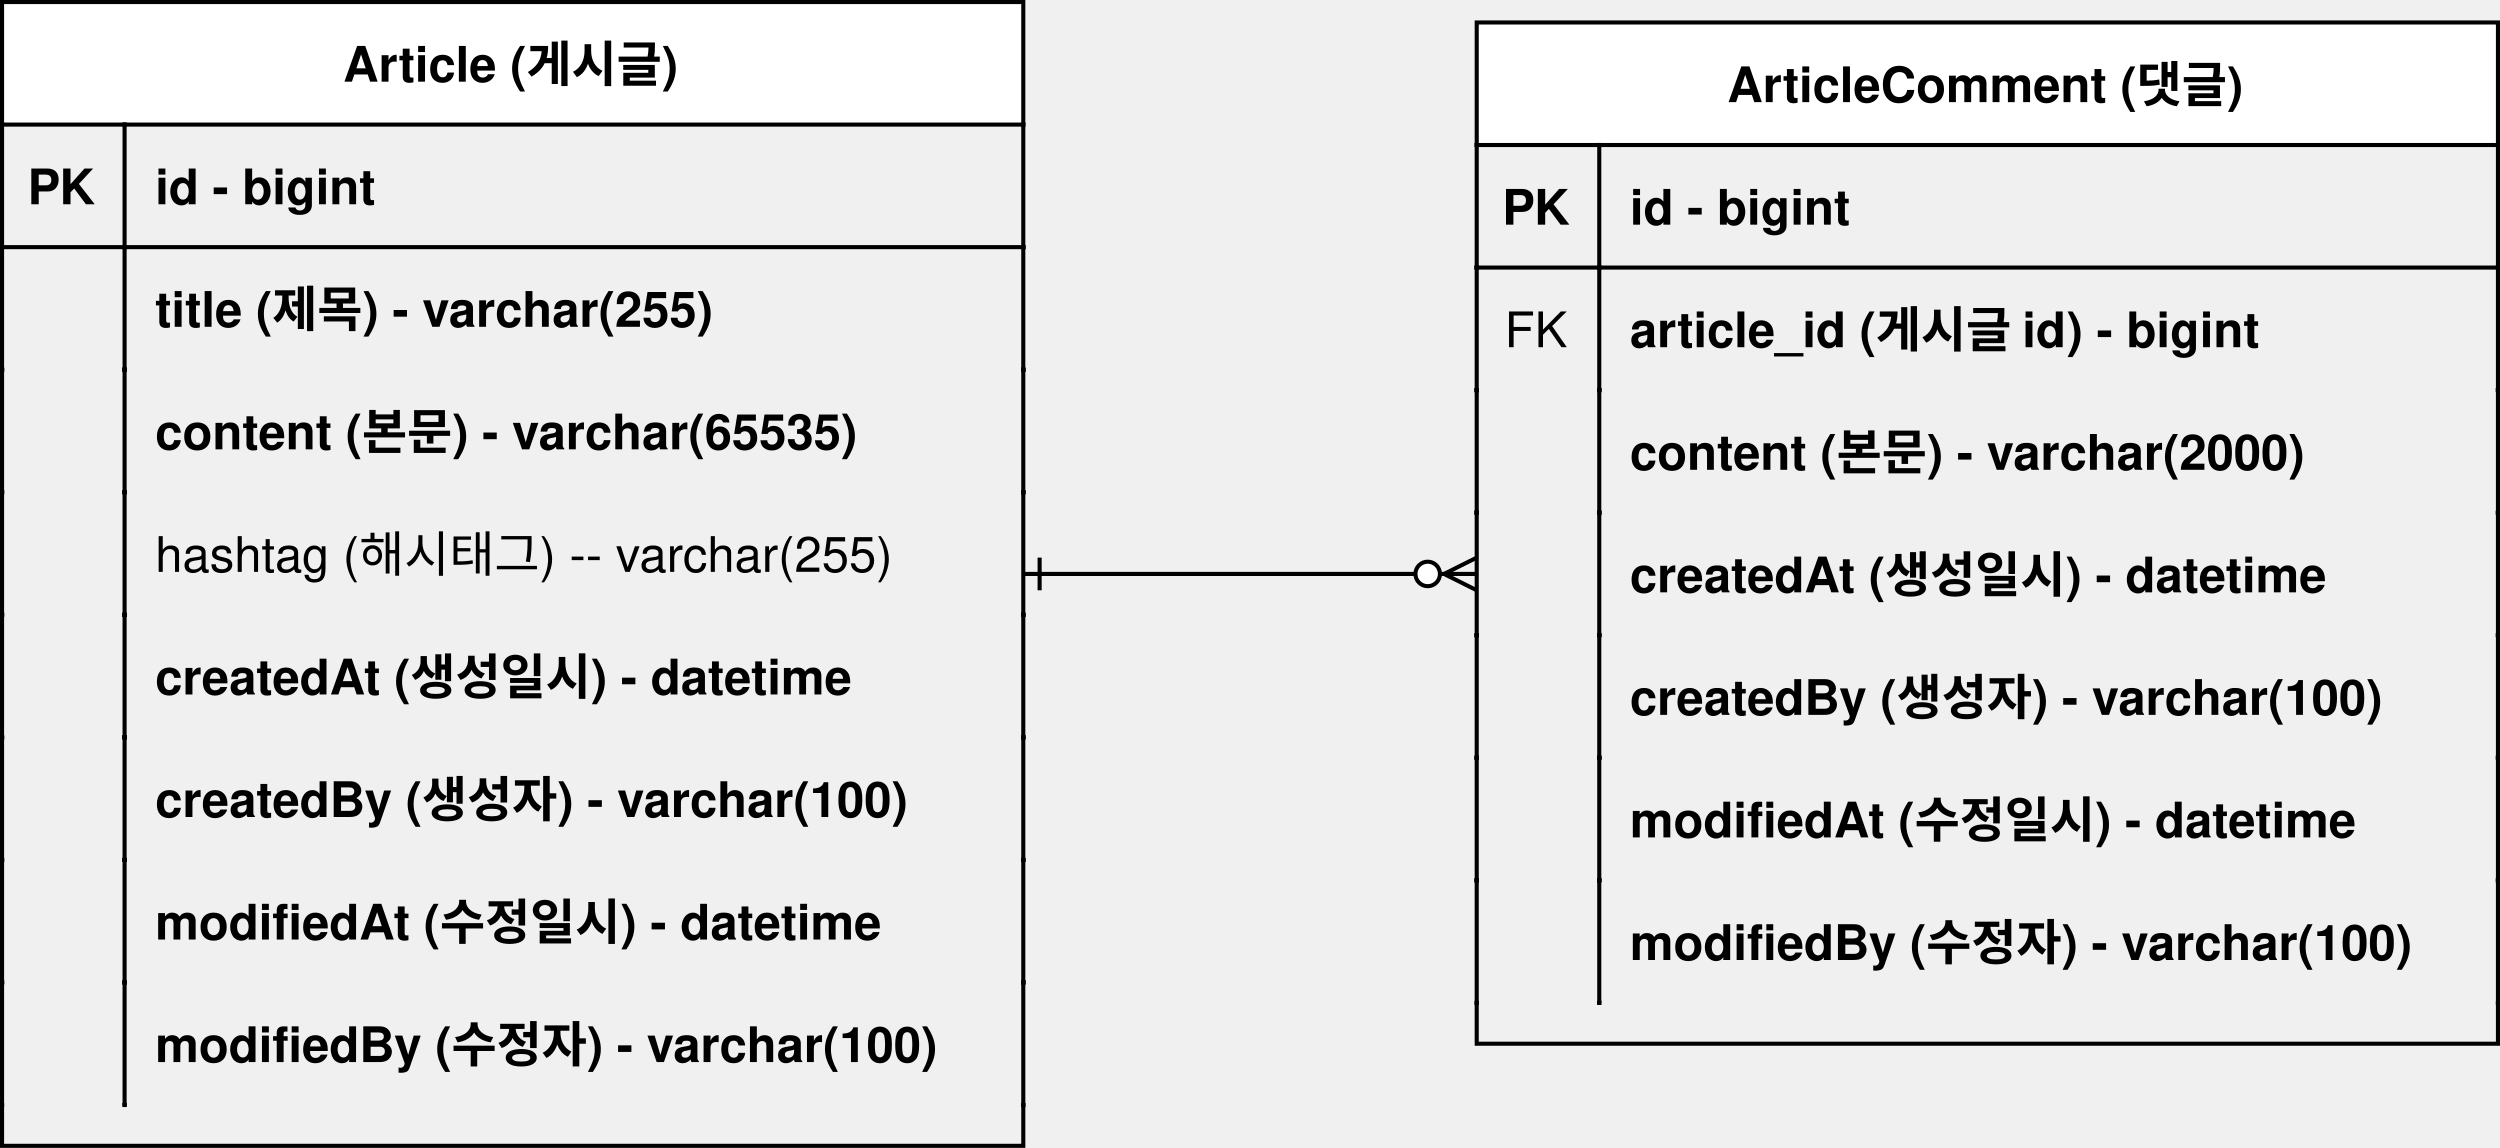
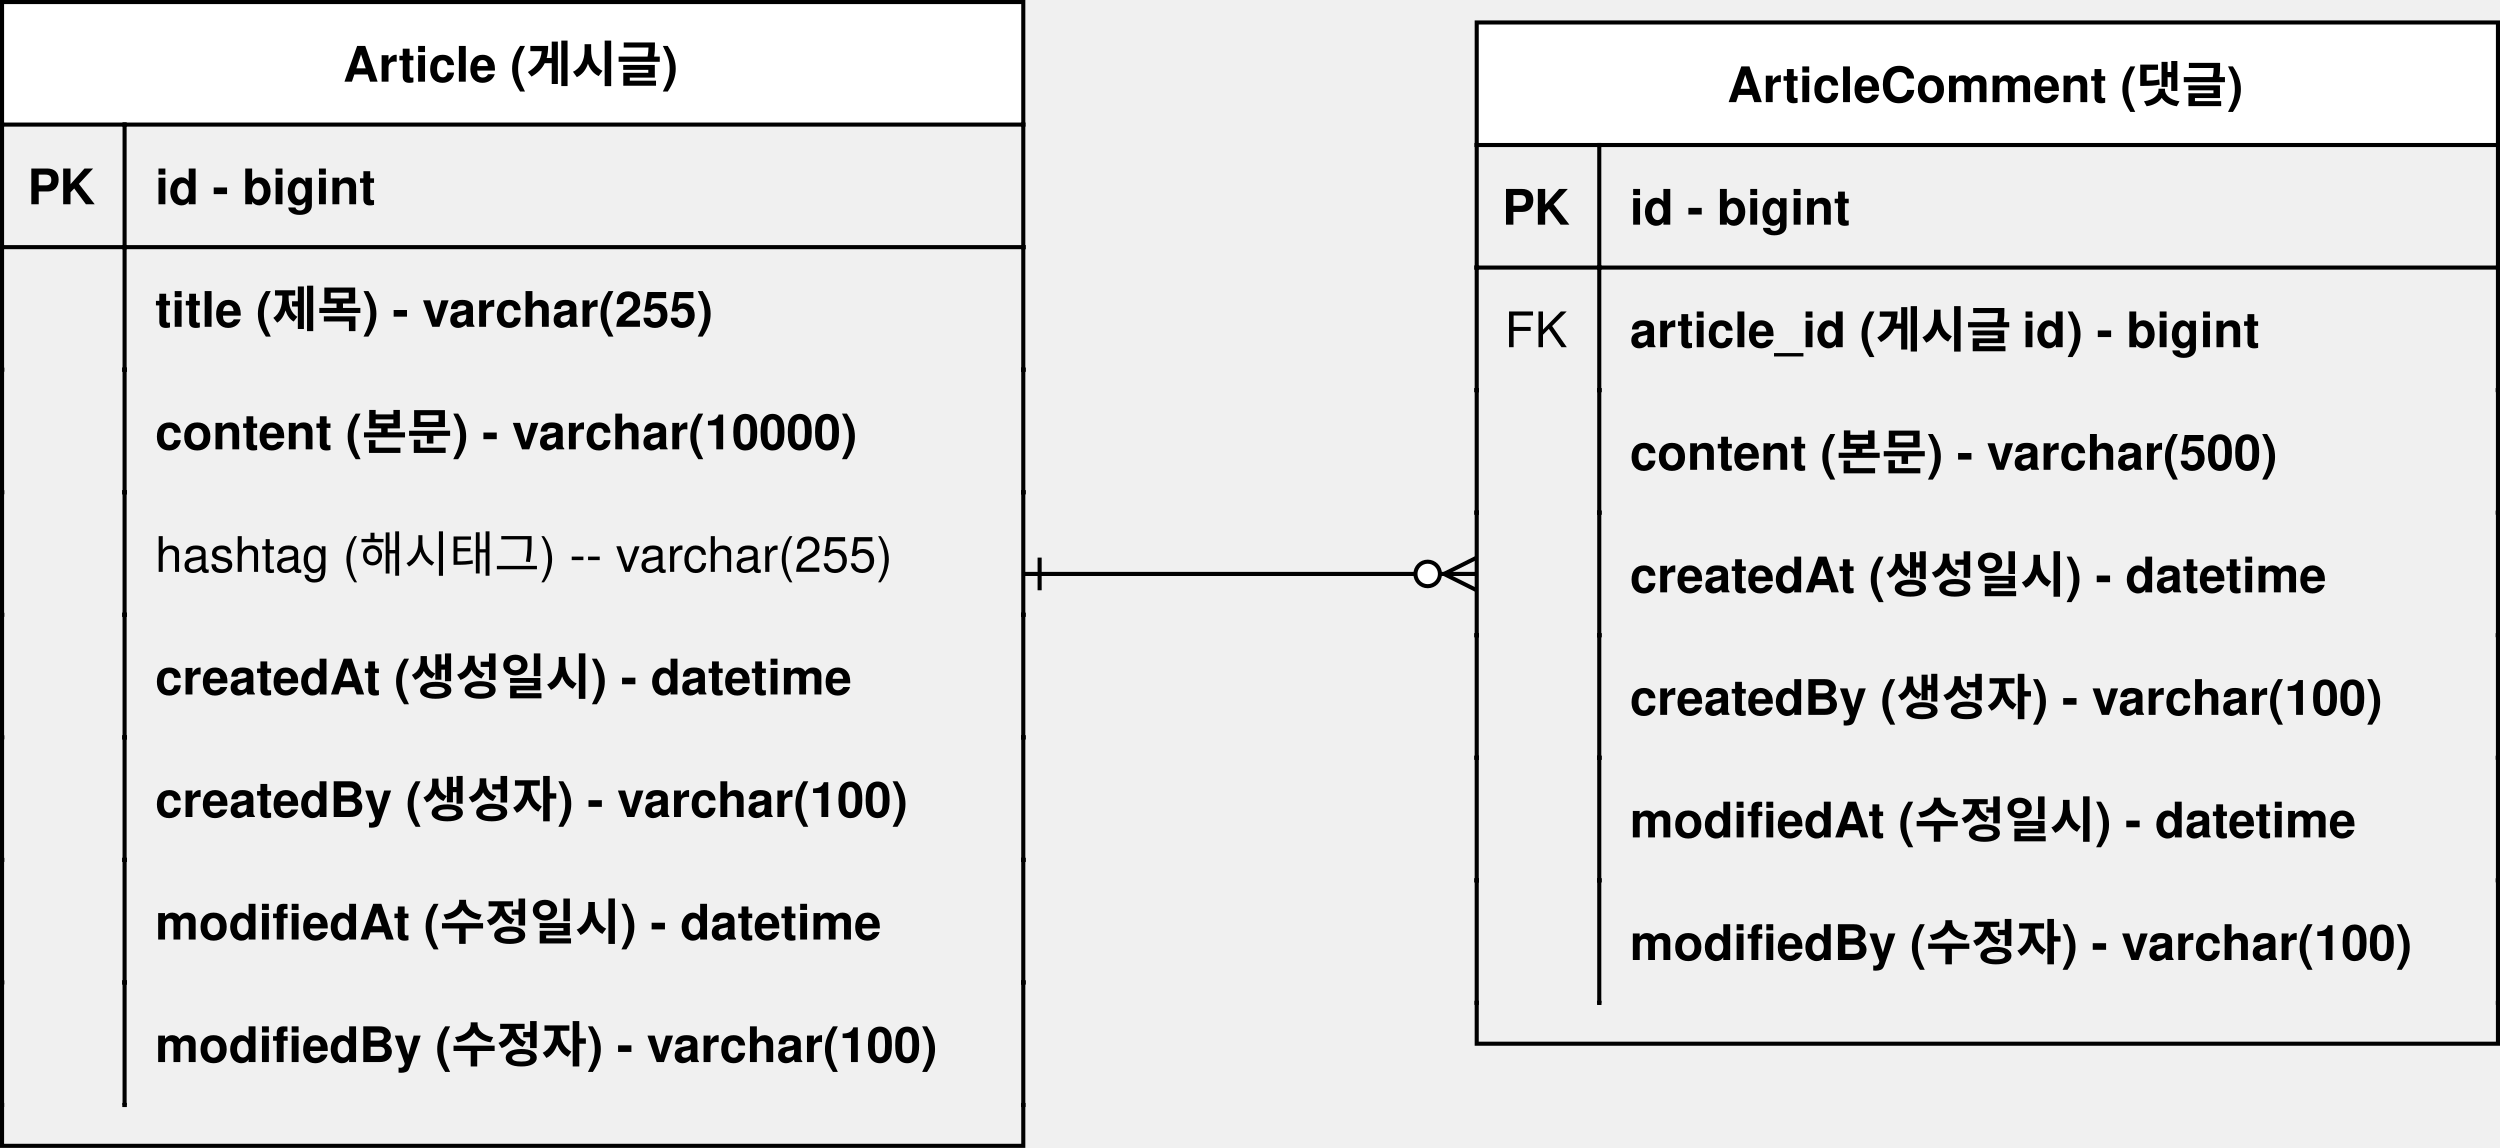
- <svg xmlns="http://www.w3.org/2000/svg" version="1.1" width="612px" height="281px" viewBox="-0.5 -0.5 612 281" content="&lt;mxfile host=&quot;app.diagrams.net&quot; modified=&quot;2023-02-15T14:03:02.347Z&quot; agent=&quot;5.0 (Windows NT 10.0; Win64; x64) AppleWebKit/537.36 (KHTML, like Gecko) Chrome/109.0.0.0 Safari/537.36&quot; etag=&quot;oyd8jNpiiDk-wxKXdxG_&quot; version=&quot;20.8.20&quot; type=&quot;github&quot;&gt;&lt;diagram id=&quot;R2lEEEUBdFMjLlhIrx00&quot; name=&quot;Page-1&quot;&gt;7V3Rcps4FP0aZtqHdDAgx3402Gmnm+xkk+62+7SjGBlri5EHZMfu11cCyeDIOCTGsYOYcTvoIgmhe3QOupImhu3NVp9jOJ/eEB+FhmX6K8MeGpYFHJP9zw1rYejbmSGIsZ+ZOrnhHv9CwijKBQvso2QrIyUkpHi+bRyTKEJjumWDcUwet7NNSLj91DkMkGK4H8NQtX7HPp1m1h4wc/sXhIOpfHLHFHdmUGYWhmQKffK4ZUIrekUiKpp4i+IZjFBE2Z0bGP9EsQFGU0r5mw4M64r9Jjz3p4CQIERwjpNPYzJj5nHCslxN4AyHvJsLFbmiIvY4e2TYXkwIza5mKw+F3FXSDVmbrkrubvoh5vVWKOBdLNfXP00afXm0/6E3N8Ht5cOFqGUJw4XoX9E3dC07HPms/0WSPQrT9R0KIcUkGuV3XBT5A+5dlml09wvF5Bu5gRF7eTehMKb5PRKJ7FeYNc8edmQWkTb53RWmP8Q9fv0vt38CIjVcFbIN1zIR0Xj9o5golOLJvFiakuXUbhR9kpBFPEZ7+s4SA4c1PkCirPP/X9///jqCf3a+3i/QAtIlAhdAZOQ9WXiEcNNnRGaItYhleMwBvYHttAhmaYxTDyy3hwQUsA02FW6ecUtwimJBArYkAcEBlxL/sors3UWpIqaeVOSA7Yo6fbBdUdY3SkXsovDiuSmF7AvgK11QwO8gpnjMIGmZH4zRwHAto+cZI8/ouUbfSy09o2d+VGDO2GDOLyl8SAGdYlLQn82BwgiNQhyxsZsBc0zCEM4TnGbPLFMc+tdwTRZUViRT7gSvkH+XsR/Py4bDNassESjkPCIHGb8NQxxE7HrMUMmf6MYoYW25hgkVOUpxu0QxRau9OBN3JfNL50kUFGBogR0wtHpmOeK2XPxifzrP85F0FHt1imF4x0QGRkHqs22X8H71YzL/JscnN8w5FFE8WqKM5tPOZ8zjkZBwz0YZP6XZ0rcDLvux9/U4lQDWAI+lO3ma/Xj2mHokSmgMceoOxBz1iLizXErm4jkhmshmxKI3+fUDoZSpRplb9wP/eWcL79oVnWsfzbdA8e3tHy/xLmEvOwlTGZli30dRNij5VwbMPb7DmTs9sOn1p+54OhSresSp7JGCC+wXekBUlnfLi2uDIYN/BClyySLyk6OwclfxNMtvmRfs3wMOpBacl9sl42Z53WQOxzgKrrOS3Se4AEfBxcooHalWrTipVN1bAOVSZ7rf/fVZE913T073vYN8+0ajvmr/X1bu/8aTe1/xK5sTyg9uzxiY6Xe2awwGxqD/UdD+EsbjKYw/WACUf3q/E/LfMfM+FDRNZv6dU+IKcQcdiF+BRmUtKCX+/hsS/07XWu+H95/p/nLkNpr2d762Gmjh8ZAsNvqB071r88gK532PXTzl/S4AdmOYv0bYaEf8Wgd4jkr8lcN3R2N+NcBzhgP+9UPY0ZP51WDOFCZTCoOM+YdGHxiuUwixD42eLWPtl1ILmjAJqB062rF/G+85GvuDU7P/O4r3vGYIX+rJ/mq0Zxwj9kR/QGXEh7P9ML1wDDZ02AVLuvmiq5wL+KwYxTN0hrB4q1lACYi00wG5magVgvqFoHdqIegcFtw7eyXIwKufFHTUyJ7QAne9RwtGRt98Gg7qmHt24DRfBsoQpJ8OqGHFVgfq0YHNht3T6cBhsb7z14ESBzReB9Q434z4eIK3JgU9o9+T68GgnRS8Akf6qYEaamzVoCY1cE6uBofF/s5fDbqaqoEa95NqUJgWqGrQTgsqQ0g7IZBkpR7r8MhsVth00GNAsht3qOMZ7OzfSuAA8dm9WRYG1Zh/Y6yd+h2td3tV9uueoVCq6295qmN3+9Sg0Ds61fEqj2i6A8xRYzWNPdVRJy70U+92j9ex6P4tT3Xsbp8a+7k6R7o/wAOabvNy1OALzL65/0tpft9p6rRuOZlrhhYcMI0rQ5B+QtBu9zqWEJz8lIfT8O1ejqb7vZwdG75ectDDMvWO4ZXhRjvyB+3S/rHI/wxOejR8aR9ourQP1Oldu923fhjpJwbtyv7RxODkBz9Aw1f2gaYr+0Cd4rX7fWtFkH46oM4uWx2oSQdOfu5DLk40Vgf6eupAV92+0e73PUQNSnCknRp0rVYNjqQGpz/90T0s/nf2apCBV0M1UEN/7X7feiHUICFgyfwvHGTZ879KYY9+Aw==&lt;/diagram&gt;&lt;/mxfile&gt;" resource="https://app.diagrams.net/#Hmansooonuna%2Ffastcampus-project1-board%2Ffeature%252F%25238-domain%2Fdocument%2Fproject-board-erd.drawio.svg">
+ <svg xmlns="http://www.w3.org/2000/svg" version="1.1" width="612px" height="281px" viewBox="-0.5 -0.5 612 281" content="&lt;mxfile host=&quot;app.diagrams.net&quot; modified=&quot;2023-02-15T15:23:31.440Z&quot; agent=&quot;5.0 (Windows NT 10.0; Win64; x64) AppleWebKit/537.36 (KHTML, like Gecko) Chrome/109.0.0.0 Safari/537.36&quot; etag=&quot;p_gGU6RDSTIOHillqo9P&quot; version=&quot;20.8.20&quot; type=&quot;github&quot;&gt;&lt;diagram id=&quot;R2lEEEUBdFMjLlhIrx00&quot; name=&quot;Page-1&quot;&gt;7V1dc5s4FP01zKQP6WA+HPvRYLudbrKTTbrb7tOOYmSsLUYekB27v74SSIAj7OLYxA6ok2bQRQi49+gcdCVNNNOdrz9FYDG7wx4MNEP31po51AzDtnT6mxk23NA3U4MfIS81dXLDI/oJuZFf5y+RB+OtigTjgKDFtnGCwxBOyJYNRBF+3q42xcH2XRfAh5LhcQIC2foNeWSWWnu2nts/Q+TPxJ07Oj8zB6IyN8Qz4OHnLRNckzEOCX/EexjNQQhDQs/cgegHjDR7NCOEvelAM8b0Z8pqf/Qx9gMIFij+OMFzap7EtMp4CuYoYG4uNOTwhujtzJFmuhHGJD2ar10YsFCJMKTPNN5xNvNDxNqtcIF7vdrc/tBJ+PnZ/Ifc3fn3N0/XvJUVCJbcv9w3ZCMcDj3qf16kt0Jk8wADQBAOR/kZB4begEWXVho9/IQR/orvQEhf3okJiEh+Doe8+hjRxzOHHVGFl3V2do3Id36OHf/L7B9tXhquC9WGG1EISbT5XiwUrmLF/LKkJK6T3ch9EuNlNIF7fGfwjkMf3of8Wuv/v779/WUE/ux8eVzCJSAraF/bvCLzZOEWPEyfIJ5D+kS0wnMO6Ay2syKYhTFKIrDa7hKAw9bPGszucY9RgmJOAqYgAc4BNwL/oon03flVRUy9aMiytxvq9O3thlLfSA3Rg8KL56YEsgfAV4SggN9BRNCEQtLQr7TRQHMMredqI1frOVrfTSw9rad/kGBO2WDBDgl4SgCdYJLTn8mAQgmNABTSvpsCc4KDACxilFRPLTMUeLdgg5dENCRKzhStofeQsh+rS7vDLW0s5ihkPCI6GTsNAuSH9HhCUcnu6EQwps9yC2LCa+zE7QpGBK734oyfFcwvgidQUIChYZfA0OjpuxG3FeKD42n9no9EoOirEwSCByoyIPSTmG2HhPnVi/Diq+ifzLBgUITRaAVTmk+cT5nHxQFmkQ1TfkqqJW9nO/SHvq/LqMSmD+DScicv0x9WPSIuDmMSAZSEA9JAPUMWLIfgBb9PAKfiMSLuTXb8hAmhqrErrPuB//tg8+iaFYNr1hZbW4rt/R+HRBfTl50GiYzMkOfBMO2U7CsD5BEvCWZpBDKvvwzHy65YNSJW5YgUQmAeGAHeWO6Wg1sDAYV/CAh08DL04lpYuStFmtY39Gv6/wn5QgsuK+yCcdO6TrwAExT6t+mV3Re4sGvBxVrb2VONk+KkUnNvAZSbNtN9+dfniei+e3a67x0V2zfq9VX9f1PZ/40n974UVzomFB/crjbQk+9sRxsMtEH/A6f9FYgmMxBdGba9+9P7nZB/ycj7WNA0mflLh8QV8g6K+F9F/P03JP7S0Brvk/f3wrRVtF/qCTnRwvIhaW70itG9Y7LMCuN9lx685P2OTv81kfmPhE3riL/VCZ5aib9y+q425pcTPBfY4St24VZmc0o9ISdzZiCeEeCnzD/U+rbmWIUU+1DrmSLXfiO0oAmDgJNDp3Xsr/I9tbG/fW72f6f5nr04VewvZ3smEaR39AZEZHwY2w+TA0ujXYce0KKTT7qKsYBHLyNoDi8QFrWMAlT6Z/cASVdCUJcQ9M4tBJ3jknuXpQQZUpUUdOTMHtcCZ7NHC0ZaXy9JB73LEcCrkkHVEdQ+HZDTikoHTqMD2YLd8+nAcbm+C9OB6gFovA7Ieb459tAUbQ0Kelq/J+aDbTUoeAWO2qcGcqpRqcGJ1MA6uxocl/u7MDXoVg5A49VAzvsJNSgMC2Q1aP2woDqEWicEgqzkbR0uns8Liw56FEim2tRRRIll88/ubFrYrsb8mfHk1G+1erVXeVz34/4id3WUP7KcFHqnuzr2Q1cJvSXnalqxq+NYXLRPvdUar7ro/i13dZQ/spz7GV8i3VeNgFrmlblCTr6A9Jv7v4Tm9+2mTtoWg7lmaEHVYdwBCGqfEKjlXnUJwdl3eVhNWu5lqfVemStKFnwdstHDblEK7wDYtI77bTWzXxf3X8BGjybN7NtqZj9zhTy6U6t9Tw+j9omBmtivTQzOvu/DbtLEvq0m9jNXyCM8tdz3pAhqnw7Ig0ulAyfSgbNv+xBzE83QgX7lADRdB7ry6g213LeyGlTHUevUoGsoNahJDc6/+aN7XP7vstQgQ6pSg66c+lPLfU8LoQYJAS3mf+AgrZ7/UQpz9As=&lt;/diagram&gt;&lt;/mxfile&gt;" resource="https://app.diagrams.net/#Hmansooonuna%2Ffastcampus-project1-board%2Fmain%2Fdocument%2Fproject-board-erd.drawio.svg">
  <defs>
    <clipPath id="mx-clip-0-30-30-30-0">
      <rect x="0" y="30" width="30" height="30" />
    </clipPath>
    <clipPath id="mx-clip-36-30-214-30-0">
      <rect x="36" y="30" width="214" height="30" />
    </clipPath>
    <clipPath id="mx-clip-36-60-214-30-0">
      <rect x="36" y="60" width="214" height="30" />
    </clipPath>
    <clipPath id="mx-clip-36-90-214-30-0">
      <rect x="36" y="90" width="214" height="30" />
    </clipPath>
    <clipPath id="mx-clip-36-120-214-30-0">
      <rect x="36" y="120" width="214" height="30" />
    </clipPath>
    <clipPath id="mx-clip-36-150-214-30-0">
      <rect x="36" y="150" width="214" height="30" />
    </clipPath>
    <clipPath id="mx-clip-36-180-214-30-0">
      <rect x="36" y="180" width="214" height="30" />
    </clipPath>
    <clipPath id="mx-clip-36-210-214-30-0">
      <rect x="36" y="210" width="214" height="30" />
    </clipPath>
    <clipPath id="mx-clip-36-240-214-30-0">
      <rect x="36" y="240" width="214" height="30" />
    </clipPath>
    <clipPath id="mx-clip-361-35-30-30-0">
      <rect x="361" y="35" width="30" height="30" />
    </clipPath>
    <clipPath id="mx-clip-397-35-214-30-0">
      <rect x="397" y="35" width="214" height="30" />
    </clipPath>
    <clipPath id="mx-clip-361-65-30-30-0">
      <rect x="361" y="65" width="30" height="30" />
    </clipPath>
    <clipPath id="mx-clip-397-65-214-30-0">
      <rect x="397" y="65" width="214" height="30" />
    </clipPath>
    <clipPath id="mx-clip-397-95-214-30-0">
      <rect x="397" y="95" width="214" height="30" />
    </clipPath>
    <clipPath id="mx-clip-397-125-214-30-0">
      <rect x="397" y="125" width="214" height="30" />
    </clipPath>
    <clipPath id="mx-clip-397-155-214-30-0">
      <rect x="397" y="155" width="214" height="30" />
    </clipPath>
    <clipPath id="mx-clip-397-185-214-30-0">
      <rect x="397" y="185" width="214" height="30" />
    </clipPath>
    <clipPath id="mx-clip-397-215-214-30-0">
      <rect x="397" y="215" width="214" height="30" />
    </clipPath>
  </defs>
  <g>
    <path d="M 250 140 L 270 140 Q 280 140 290 140 L 321 140 Q 331 140 341 140 L 361 140" fill="none" stroke="rgb(0, 0, 0)" stroke-miterlimit="10" pointer-events="stroke" />
    <path d="M 254 136 L 254 144" fill="none" stroke="rgb(0, 0, 0)" stroke-miterlimit="10" pointer-events="all" />
    <ellipse cx="349" cy="140" rx="3" ry="3" fill="#ffffff" stroke="rgb(0, 0, 0)" pointer-events="all" />
    <path d="M 361 136 L 353 140 L 361 144" fill="none" stroke="rgb(0, 0, 0)" stroke-miterlimit="10" pointer-events="all" />
    <path d="M 0 30 L 0 0 L 250 0 L 250 30" fill="rgb(255, 255, 255)" stroke="rgb(0, 0, 0)" stroke-miterlimit="10" pointer-events="all" />
    <path d="M 0 30 L 0 280 L 250 280 L 250 30" fill="none" stroke="rgb(0, 0, 0)" stroke-miterlimit="10" pointer-events="none" />
    <path d="M 0 30 L 250 30" fill="none" stroke="rgb(0, 0, 0)" stroke-miterlimit="10" pointer-events="none" />
    <path d="M 30 30 L 30 60 L 30 90 L 30 120 L 30 150 L 30 180 L 30 210 L 30 240 L 30 270" fill="none" stroke="rgb(0, 0, 0)" stroke-miterlimit="10" pointer-events="none" />
    <g fill="rgb(0, 0, 0)" font-family="Helvetica" font-weight="bold" pointer-events="none" text-anchor="middle" font-size="12px">
      <text x="124.5" y="19.5">Article (게시글)</text>
    </g>
    <path d="M 0 30 M 250 30 M 250 60 L 0 60" fill="none" stroke="rgb(0, 0, 0)" stroke-linecap="square" stroke-miterlimit="10" pointer-events="none" />
    <path d="M 0 30 M 30 30 M 30 60 M 0 60" fill="none" stroke="rgb(0, 0, 0)" stroke-linecap="square" stroke-miterlimit="10" pointer-events="none" />
    <g fill="rgb(0, 0, 0)" font-family="Helvetica" font-weight="bold" pointer-events="none" clip-path="url(#mx-clip-0-30-30-30-0)" text-anchor="middle" font-size="12px">
      <text x="14.5" y="49.5">PK</text>
    </g>
    <path d="M 30 30 M 250 30 M 250 60 M 30 60" fill="none" stroke="rgb(0, 0, 0)" stroke-linecap="square" stroke-miterlimit="10" pointer-events="none" />
    <g fill="rgb(0, 0, 0)" font-family="Helvetica" font-weight="bold" text-decoration="underline" pointer-events="none" clip-path="url(#mx-clip-36-30-214-30-0)" font-size="12px">
      <text x="37.5" y="49.5">id - bigint</text>
    </g>
    <path d="M 0 60 M 250 60 M 250 90 M 0 90" fill="none" stroke="rgb(0, 0, 0)" stroke-linecap="square" stroke-miterlimit="10" pointer-events="none" />
    <path d="M 0 60 M 30 60 M 30 90 M 0 90" fill="none" stroke="rgb(0, 0, 0)" stroke-linecap="square" stroke-miterlimit="10" pointer-events="none" />
    <path d="M 30 60 M 250 60 M 250 90 M 30 90" fill="none" stroke="rgb(0, 0, 0)" stroke-linecap="square" stroke-miterlimit="10" pointer-events="none" />
    <g fill="rgb(0, 0, 0)" font-family="Helvetica" font-weight="bold" pointer-events="none" clip-path="url(#mx-clip-36-60-214-30-0)" font-size="12px">
      <text x="37.5" y="79.5">title (제목) - varchar(255)</text>
    </g>
    <path d="M 0 90 M 250 90 M 250 120 M 0 120" fill="none" stroke="rgb(0, 0, 0)" stroke-linecap="square" stroke-miterlimit="10" pointer-events="none" />
    <path d="M 0 90 M 30 90 M 30 120 M 0 120" fill="none" stroke="rgb(0, 0, 0)" stroke-linecap="square" stroke-miterlimit="10" pointer-events="none" />
    <path d="M 30 90 M 250 90 M 250 120 M 30 120" fill="none" stroke="rgb(0, 0, 0)" stroke-linecap="square" stroke-miterlimit="10" pointer-events="none" />
    <g fill="rgb(0, 0, 0)" font-family="Helvetica" font-weight="bold" pointer-events="none" clip-path="url(#mx-clip-36-90-214-30-0)" font-size="12px">
-       <text x="37.5" y="109.5">content (본문) - varchar(65535)</text>
+       <text x="37.5" y="109.5">content (본문) - varchar(10000)</text>
    </g>
    <path d="M 0 120 M 250 120 M 250 150 M 0 150" fill="none" stroke="rgb(0, 0, 0)" stroke-linecap="square" stroke-miterlimit="10" pointer-events="none" />
    <path d="M 0 120 M 30 120 M 30 150 M 0 150" fill="none" stroke="rgb(0, 0, 0)" stroke-linecap="square" stroke-miterlimit="10" pointer-events="none" />
    <path d="M 30 120 M 250 120 M 250 150 M 30 150" fill="none" stroke="rgb(0, 0, 0)" stroke-linecap="square" stroke-miterlimit="10" pointer-events="none" />
    <g fill="rgb(0, 0, 0)" font-family="Helvetica" pointer-events="none" clip-path="url(#mx-clip-36-120-214-30-0)" font-size="12px">
      <text x="37.5" y="139.5">hashtag (해시태그) -- varchar(255)</text>
    </g>
    <path d="M 0 150 M 250 150 M 250 180 M 0 180" fill="none" stroke="rgb(0, 0, 0)" stroke-linecap="square" stroke-miterlimit="10" pointer-events="none" />
    <path d="M 0 150 M 30 150 M 30 180 M 0 180" fill="none" stroke="rgb(0, 0, 0)" stroke-linecap="square" stroke-miterlimit="10" pointer-events="none" />
    <path d="M 30 150 M 250 150 M 250 180 M 30 180" fill="none" stroke="rgb(0, 0, 0)" stroke-linecap="square" stroke-miterlimit="10" pointer-events="none" />
    <g fill="rgb(0, 0, 0)" font-family="Helvetica" font-weight="bold" pointer-events="none" clip-path="url(#mx-clip-36-150-214-30-0)" font-size="12px">
      <text x="37.5" y="169.5">createdAt (생성일시) - datetime</text>
    </g>
    <path d="M 0 180 M 250 180 M 250 210 M 0 210" fill="none" stroke="rgb(0, 0, 0)" stroke-linecap="square" stroke-miterlimit="10" pointer-events="none" />
    <path d="M 0 180 M 30 180 M 30 210 M 0 210" fill="none" stroke="rgb(0, 0, 0)" stroke-linecap="square" stroke-miterlimit="10" pointer-events="none" />
    <path d="M 30 180 M 250 180 M 250 210 M 30 210" fill="none" stroke="rgb(0, 0, 0)" stroke-linecap="square" stroke-miterlimit="10" pointer-events="none" />
    <g fill="rgb(0, 0, 0)" font-family="Helvetica" font-weight="bold" pointer-events="none" clip-path="url(#mx-clip-36-180-214-30-0)" font-size="12px">
      <text x="37.5" y="199.5">createdBy (생성자) - varchar(100)</text>
    </g>
    <path d="M 0 210 M 250 210 M 250 240 M 0 240" fill="none" stroke="rgb(0, 0, 0)" stroke-linecap="square" stroke-miterlimit="10" pointer-events="none" />
    <path d="M 0 210 M 30 210 M 30 240 M 0 240" fill="none" stroke="rgb(0, 0, 0)" stroke-linecap="square" stroke-miterlimit="10" pointer-events="none" />
    <path d="M 30 210 M 250 210 M 250 240 M 30 240" fill="none" stroke="rgb(0, 0, 0)" stroke-linecap="square" stroke-miterlimit="10" pointer-events="none" />
    <g fill="rgb(0, 0, 0)" font-family="Helvetica" font-weight="bold" pointer-events="none" clip-path="url(#mx-clip-36-210-214-30-0)" font-size="12px">
      <text x="37.5" y="229.5">modifiedAt (수정일시) - datetime</text>
    </g>
    <path d="M 0 240 M 250 240 M 250 270 M 0 270" fill="none" stroke="rgb(0, 0, 0)" stroke-linecap="square" stroke-miterlimit="10" pointer-events="none" />
    <path d="M 0 240 M 30 240 M 30 270 M 0 270" fill="none" stroke="rgb(0, 0, 0)" stroke-linecap="square" stroke-miterlimit="10" pointer-events="none" />
    <path d="M 30 240 M 250 240 M 250 270 M 30 270" fill="none" stroke="rgb(0, 0, 0)" stroke-linecap="square" stroke-miterlimit="10" pointer-events="none" />
    <g fill="rgb(0, 0, 0)" font-family="Helvetica" font-weight="bold" pointer-events="none" clip-path="url(#mx-clip-36-240-214-30-0)" font-size="12px">
      <text x="37.5" y="259.5">modifiedBy (수정자) - varchar(100)</text>
    </g>
    <path d="M 361 35 L 361 5 L 611 5 L 611 35" fill="rgb(255, 255, 255)" stroke="rgb(0, 0, 0)" stroke-miterlimit="10" pointer-events="none" />
    <path d="M 361 35 L 361 255 L 611 255 L 611 35" fill="none" stroke="rgb(0, 0, 0)" stroke-miterlimit="10" pointer-events="none" />
    <path d="M 361 35 L 611 35" fill="none" stroke="rgb(0, 0, 0)" stroke-miterlimit="10" pointer-events="none" />
    <path d="M 391 35 L 391 65 L 391 95 L 391 125 L 391 155 L 391 185 L 391 215 L 391 245" fill="none" stroke="rgb(0, 0, 0)" stroke-miterlimit="10" pointer-events="none" />
    <g fill="rgb(0, 0, 0)" font-family="Helvetica" font-weight="bold" pointer-events="none" text-anchor="middle" font-size="12px">
      <text x="485.5" y="24.5">ArticleComment (댓글)</text>
    </g>
    <path d="M 361 35 M 611 35 M 611 65 L 361 65" fill="none" stroke="rgb(0, 0, 0)" stroke-linecap="square" stroke-miterlimit="10" pointer-events="none" />
    <path d="M 361 35 M 391 35 M 391 65 M 361 65" fill="none" stroke="rgb(0, 0, 0)" stroke-linecap="square" stroke-miterlimit="10" pointer-events="none" />
    <g fill="rgb(0, 0, 0)" font-family="Helvetica" font-weight="bold" pointer-events="none" clip-path="url(#mx-clip-361-35-30-30-0)" text-anchor="middle" font-size="12px">
      <text x="375.5" y="54.5">PK</text>
    </g>
    <path d="M 391 35 M 611 35 M 611 65 M 391 65" fill="none" stroke="rgb(0, 0, 0)" stroke-linecap="square" stroke-miterlimit="10" pointer-events="none" />
    <g fill="rgb(0, 0, 0)" font-family="Helvetica" font-weight="bold" text-decoration="underline" pointer-events="none" clip-path="url(#mx-clip-397-35-214-30-0)" font-size="12px">
      <text x="398.5" y="54.5">id - bigint</text>
    </g>
    <path d="M 361 65 M 611 65 M 611 95 M 361 95" fill="none" stroke="rgb(0, 0, 0)" stroke-linecap="square" stroke-miterlimit="10" pointer-events="none" />
    <path d="M 361 65 M 391 65 M 391 95 M 361 95" fill="none" stroke="rgb(0, 0, 0)" stroke-linecap="square" stroke-miterlimit="10" pointer-events="none" />
    <g fill="rgb(0, 0, 0)" font-family="Helvetica" pointer-events="none" clip-path="url(#mx-clip-361-65-30-30-0)" text-anchor="middle" font-size="12px">
      <text x="375.5" y="84.5">FK</text>
    </g>
    <path d="M 391 65 M 611 65 M 611 95 M 391 95" fill="none" stroke="rgb(0, 0, 0)" stroke-linecap="square" stroke-miterlimit="10" pointer-events="none" />
    <g fill="rgb(0, 0, 0)" font-family="Helvetica" font-weight="bold" pointer-events="none" clip-path="url(#mx-clip-397-65-214-30-0)" font-size="12px">
      <text x="398.5" y="84.5">article_id (게시글 id) - bigint</text>
    </g>
    <path d="M 361 95 M 611 95 M 611 125 M 361 125" fill="none" stroke="rgb(0, 0, 0)" stroke-linecap="square" stroke-miterlimit="10" pointer-events="none" />
    <path d="M 361 95 M 391 95 M 391 125 M 361 125" fill="none" stroke="rgb(0, 0, 0)" stroke-linecap="square" stroke-miterlimit="10" pointer-events="none" />
    <path d="M 391 95 M 611 95 M 611 125 M 391 125" fill="none" stroke="rgb(0, 0, 0)" stroke-linecap="square" stroke-miterlimit="10" pointer-events="none" />
    <g fill="rgb(0, 0, 0)" font-family="Helvetica" font-weight="bold" pointer-events="none" clip-path="url(#mx-clip-397-95-214-30-0)" font-size="12px">
-       <text x="398.5" y="114.5">content (본문) - varchar(2000)</text>
+       <text x="398.5" y="114.5">content (본문) - varchar(500)</text>
    </g>
    <path d="M 361 125 M 611 125 M 611 155 M 361 155" fill="none" stroke="rgb(0, 0, 0)" stroke-linecap="square" stroke-miterlimit="10" pointer-events="none" />
    <path d="M 361 125 M 391 125 M 391 155 M 361 155" fill="none" stroke="rgb(0, 0, 0)" stroke-linecap="square" stroke-miterlimit="10" pointer-events="none" />
    <path d="M 391 125 M 611 125 M 611 155 M 391 155" fill="none" stroke="rgb(0, 0, 0)" stroke-linecap="square" stroke-miterlimit="10" pointer-events="none" />
    <g fill="rgb(0, 0, 0)" font-family="Helvetica" font-weight="bold" pointer-events="none" clip-path="url(#mx-clip-397-125-214-30-0)" font-size="12px">
      <text x="398.5" y="144.5">createdAt (생성일시) - datetime</text>
    </g>
    <path d="M 361 155 M 611 155 M 611 185 M 361 185" fill="none" stroke="rgb(0, 0, 0)" stroke-linecap="square" stroke-miterlimit="10" pointer-events="none" />
    <path d="M 361 155 M 391 155 M 391 185 M 361 185" fill="none" stroke="rgb(0, 0, 0)" stroke-linecap="square" stroke-miterlimit="10" pointer-events="none" />
    <path d="M 391 155 M 611 155 M 611 185 M 391 185" fill="none" stroke="rgb(0, 0, 0)" stroke-linecap="square" stroke-miterlimit="10" pointer-events="none" />
    <g fill="rgb(0, 0, 0)" font-family="Helvetica" font-weight="bold" pointer-events="none" clip-path="url(#mx-clip-397-155-214-30-0)" font-size="12px">
      <text x="398.5" y="174.5">createdBy (생성자) - varchar(100)</text>
    </g>
    <path d="M 361 185 M 611 185 M 611 215 M 361 215" fill="none" stroke="rgb(0, 0, 0)" stroke-linecap="square" stroke-miterlimit="10" pointer-events="none" />
    <path d="M 361 185 M 391 185 M 391 215 M 361 215" fill="none" stroke="rgb(0, 0, 0)" stroke-linecap="square" stroke-miterlimit="10" pointer-events="none" />
    <path d="M 391 185 M 611 185 M 611 215 M 391 215" fill="none" stroke="rgb(0, 0, 0)" stroke-linecap="square" stroke-miterlimit="10" pointer-events="none" />
    <g fill="rgb(0, 0, 0)" font-family="Helvetica" font-weight="bold" pointer-events="none" clip-path="url(#mx-clip-397-185-214-30-0)" font-size="12px">
      <text x="398.5" y="204.5">modifiedAt (수정일시) - datetime</text>
    </g>
    <path d="M 361 215 M 611 215 M 611 245 M 361 245" fill="none" stroke="rgb(0, 0, 0)" stroke-linecap="square" stroke-miterlimit="10" pointer-events="none" />
    <path d="M 361 215 M 391 215 M 391 245 M 361 245" fill="none" stroke="rgb(0, 0, 0)" stroke-linecap="square" stroke-miterlimit="10" pointer-events="none" />
    <path d="M 391 215 M 611 215 M 611 245 M 391 245" fill="none" stroke="rgb(0, 0, 0)" stroke-linecap="square" stroke-miterlimit="10" pointer-events="none" />
    <g fill="rgb(0, 0, 0)" font-family="Helvetica" font-weight="bold" pointer-events="none" clip-path="url(#mx-clip-397-215-214-30-0)" font-size="12px">
      <text x="398.5" y="234.5">modifiedBy (수정자) - varchar(100)</text>
    </g>
  </g>
</svg>
